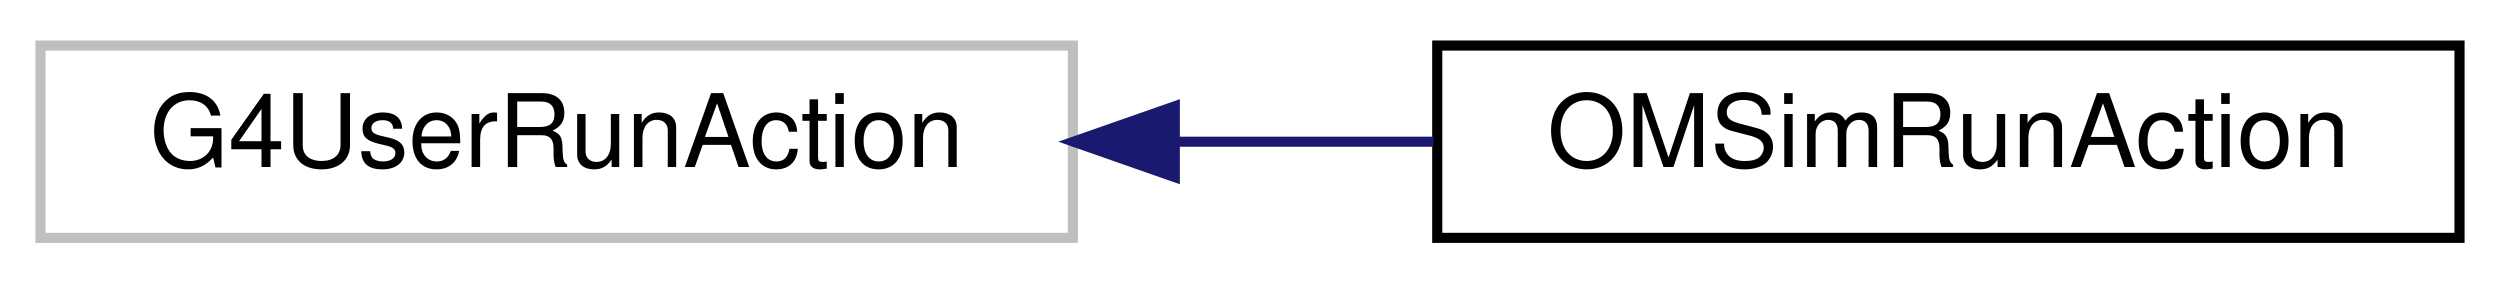
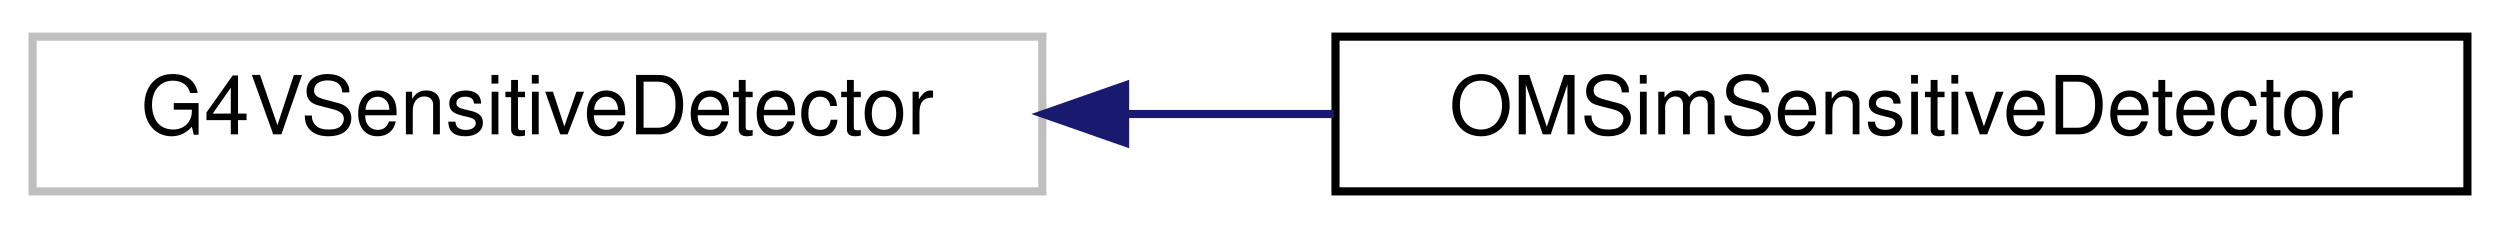
- <svg xmlns="http://www.w3.org/2000/svg" xmlns:xlink="http://www.w3.org/1999/xlink" width="247pt" height="28pt" viewBox="0.00 0.00 247.00 28.00">
+ <svg xmlns="http://www.w3.org/2000/svg" xmlns:xlink="http://www.w3.org/1999/xlink" width="307pt" height="28pt" viewBox="0.00 0.00 307.00 28.00">
  <g id="graph0" class="graph" transform="scale(1 1) rotate(0) translate(4 24)">
    <g id="node1" class="node">
      <g id="a_node1">
        <a xlink:title=" ">
-           <polygon fill="none" stroke="#bfbfbf" points="0,-0.5 0,-19.5 102,-19.5 102,-0.5 0,-0.5" />
-           <text text-anchor="middle" x="51" y="-7.5" font-family="Helvetica,sans-Serif" font-size="10.00">G4UserRunAction</text>
+           <polygon fill="none" stroke="#bfbfbf" points="0,-0.5 0,-19.5 124,-19.5 124,-0.5 0,-0.5" />
+           <text text-anchor="middle" x="62" y="-7.5" font-family="Helvetica,sans-Serif" font-size="10.00">G4VSensitiveDetector</text>
        </a>
      </g>
    </g>
    <g id="node2" class="node">
      <g id="a_node2">
-         <a xlink:href="class_o_m_sim_run_action.html" target="_top" xlink:title=" ">
-           <polygon fill="none" stroke="black" points="138,-0.5 138,-19.5 239,-19.5 239,-0.5 138,-0.5" />
-           <text text-anchor="middle" x="188.5" y="-7.5" font-family="Helvetica,sans-Serif" font-size="10.00">OMSimRunAction</text>
+         <a xlink:href="class_o_m_sim_sensitive_detector.html" target="_top" xlink:title="Represents a sensitive detector.">
+           <polygon fill="none" stroke="black" points="160,-0.5 160,-19.5 299,-19.5 299,-0.5 160,-0.5" />
+           <text text-anchor="middle" x="229.5" y="-7.5" font-family="Helvetica,sans-Serif" font-size="10.00">OMSimSensitiveDetector</text>
        </a>
      </g>
    </g>
    <g id="edge1" class="edge">
-       <path fill="none" stroke="midnightblue" d="M112.29,-10C120.76,-10 129.39,-10 137.64,-10" />
-       <polygon fill="midnightblue" stroke="midnightblue" points="112.07,-6.5 102.07,-10 112.07,-13.5 112.07,-6.5" />
+       <path fill="none" stroke="midnightblue" d="M134.35,-10C142.78,-10 151.38,-10 159.79,-10" />
+       <polygon fill="midnightblue" stroke="midnightblue" points="134.16,-6.5 124.16,-10 134.16,-13.5 134.16,-6.5" />
    </g>
  </g>
</svg>
